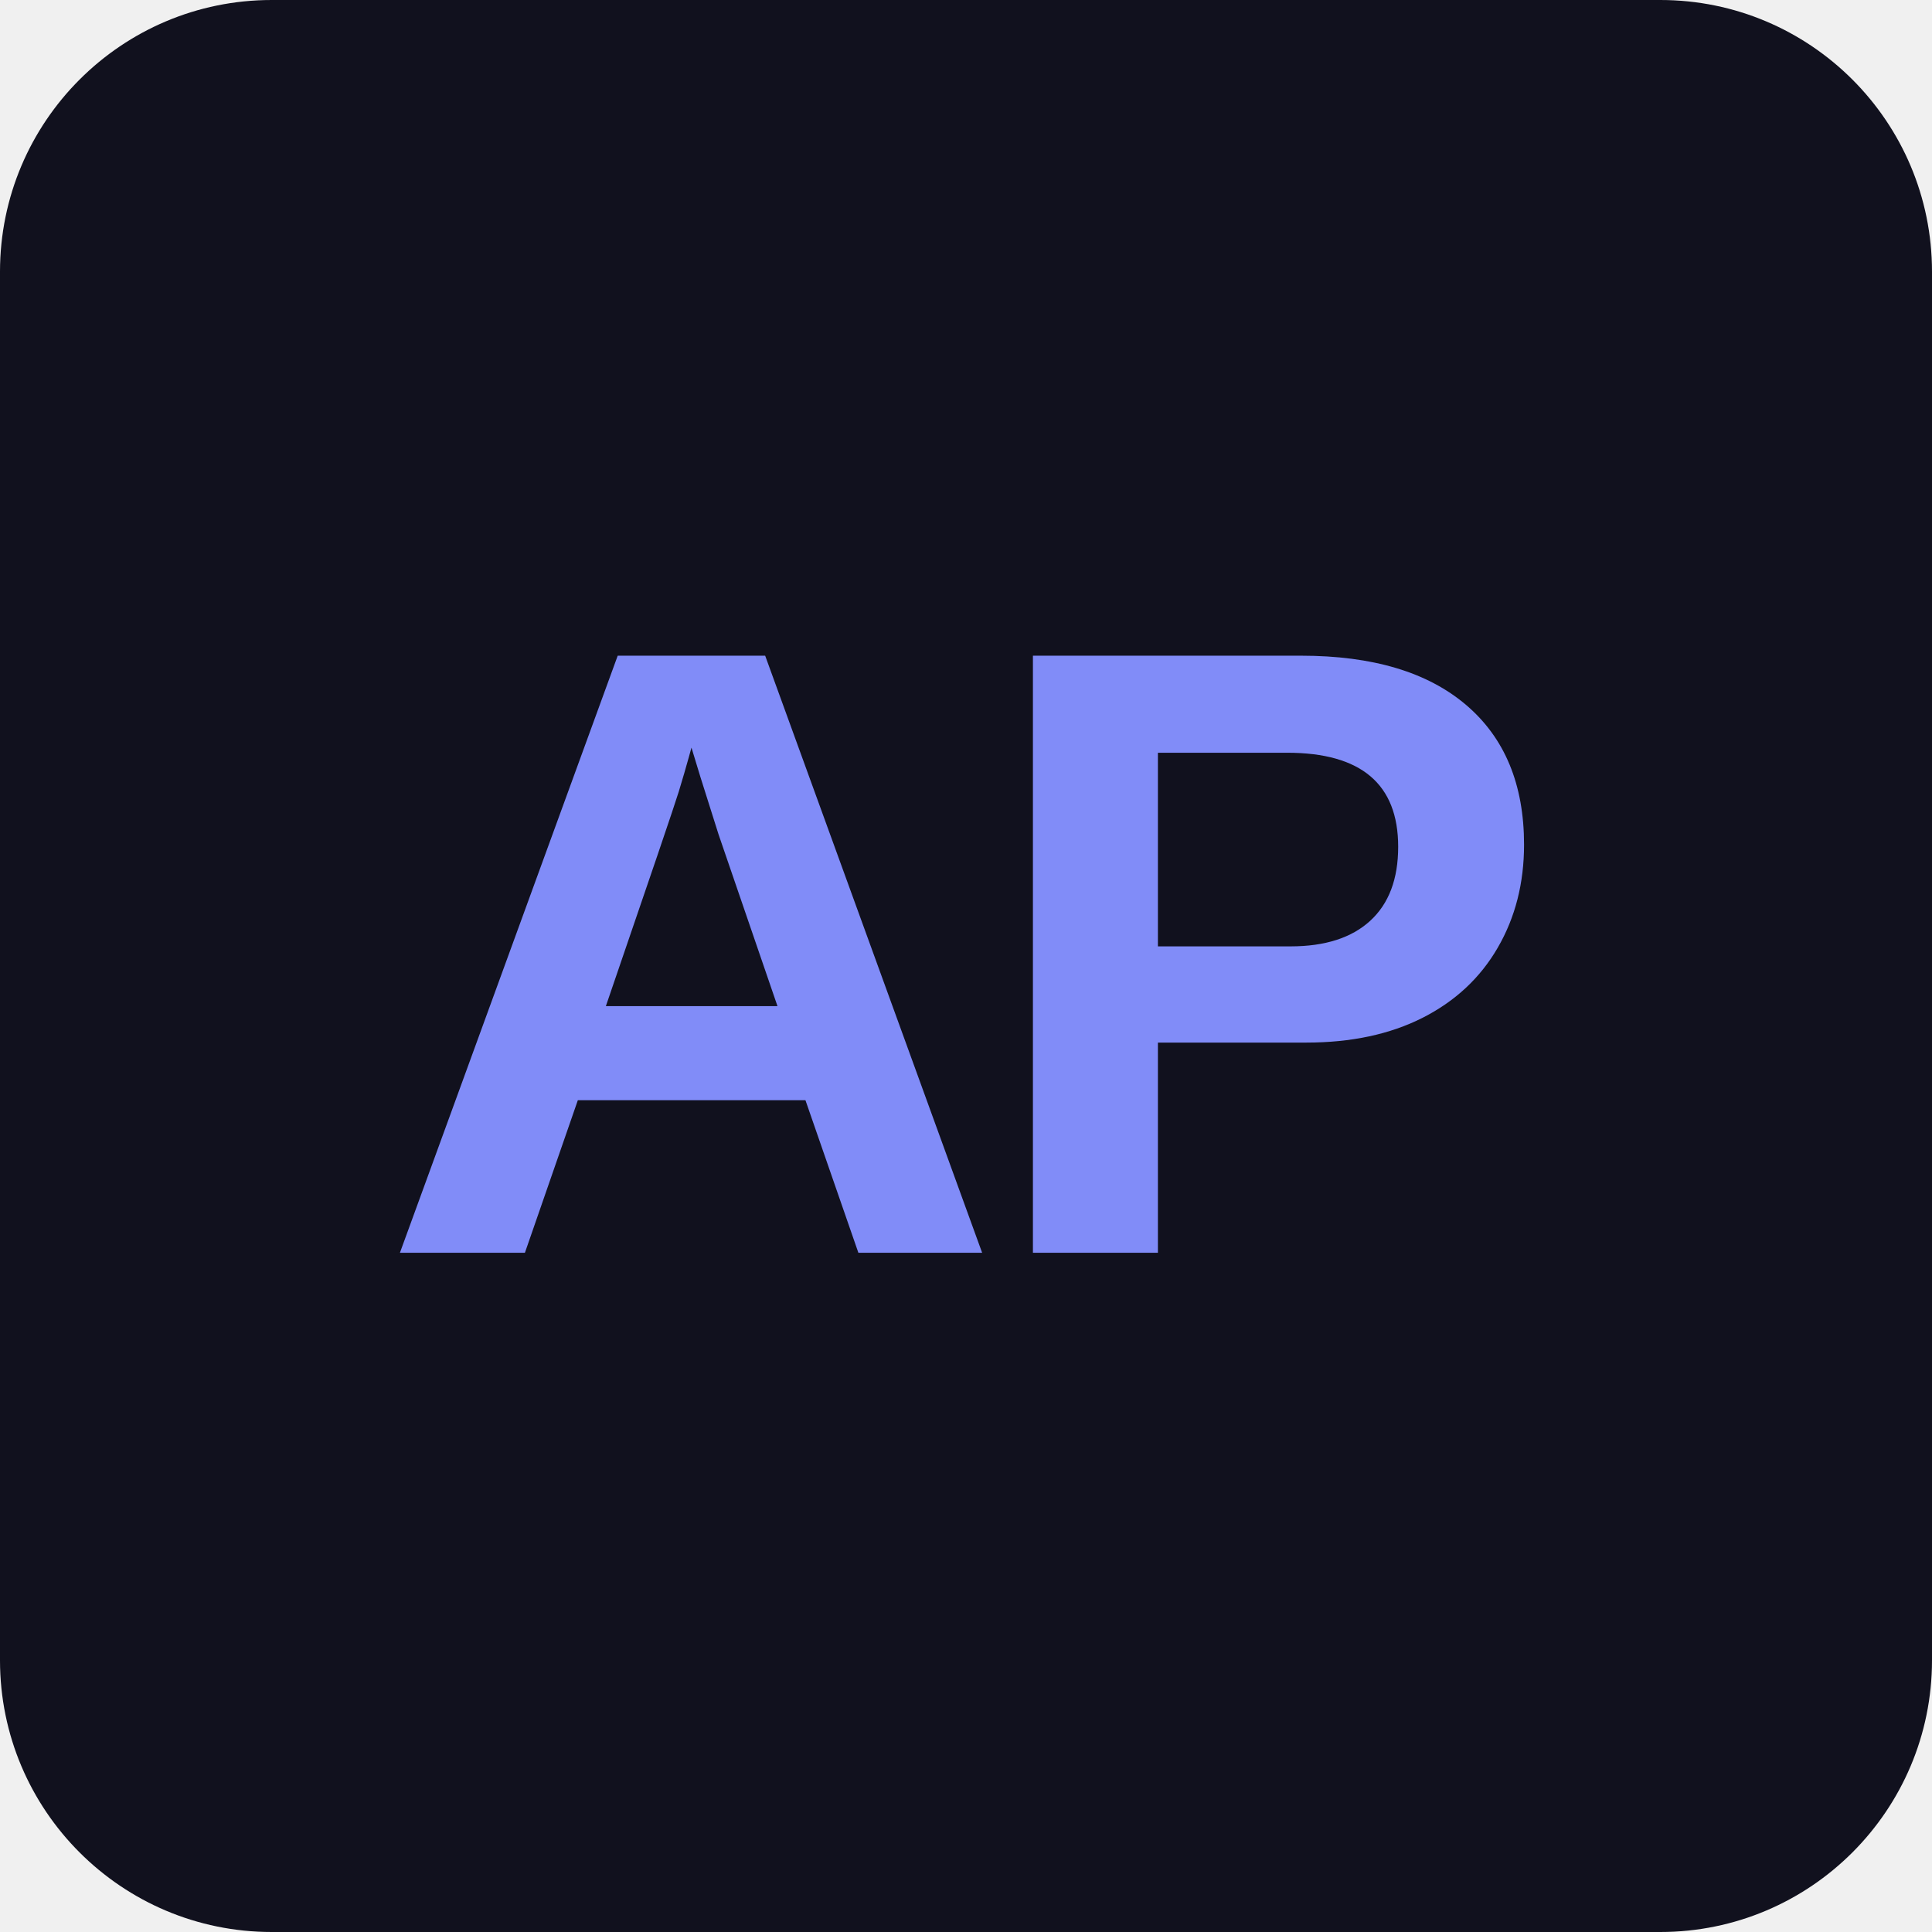
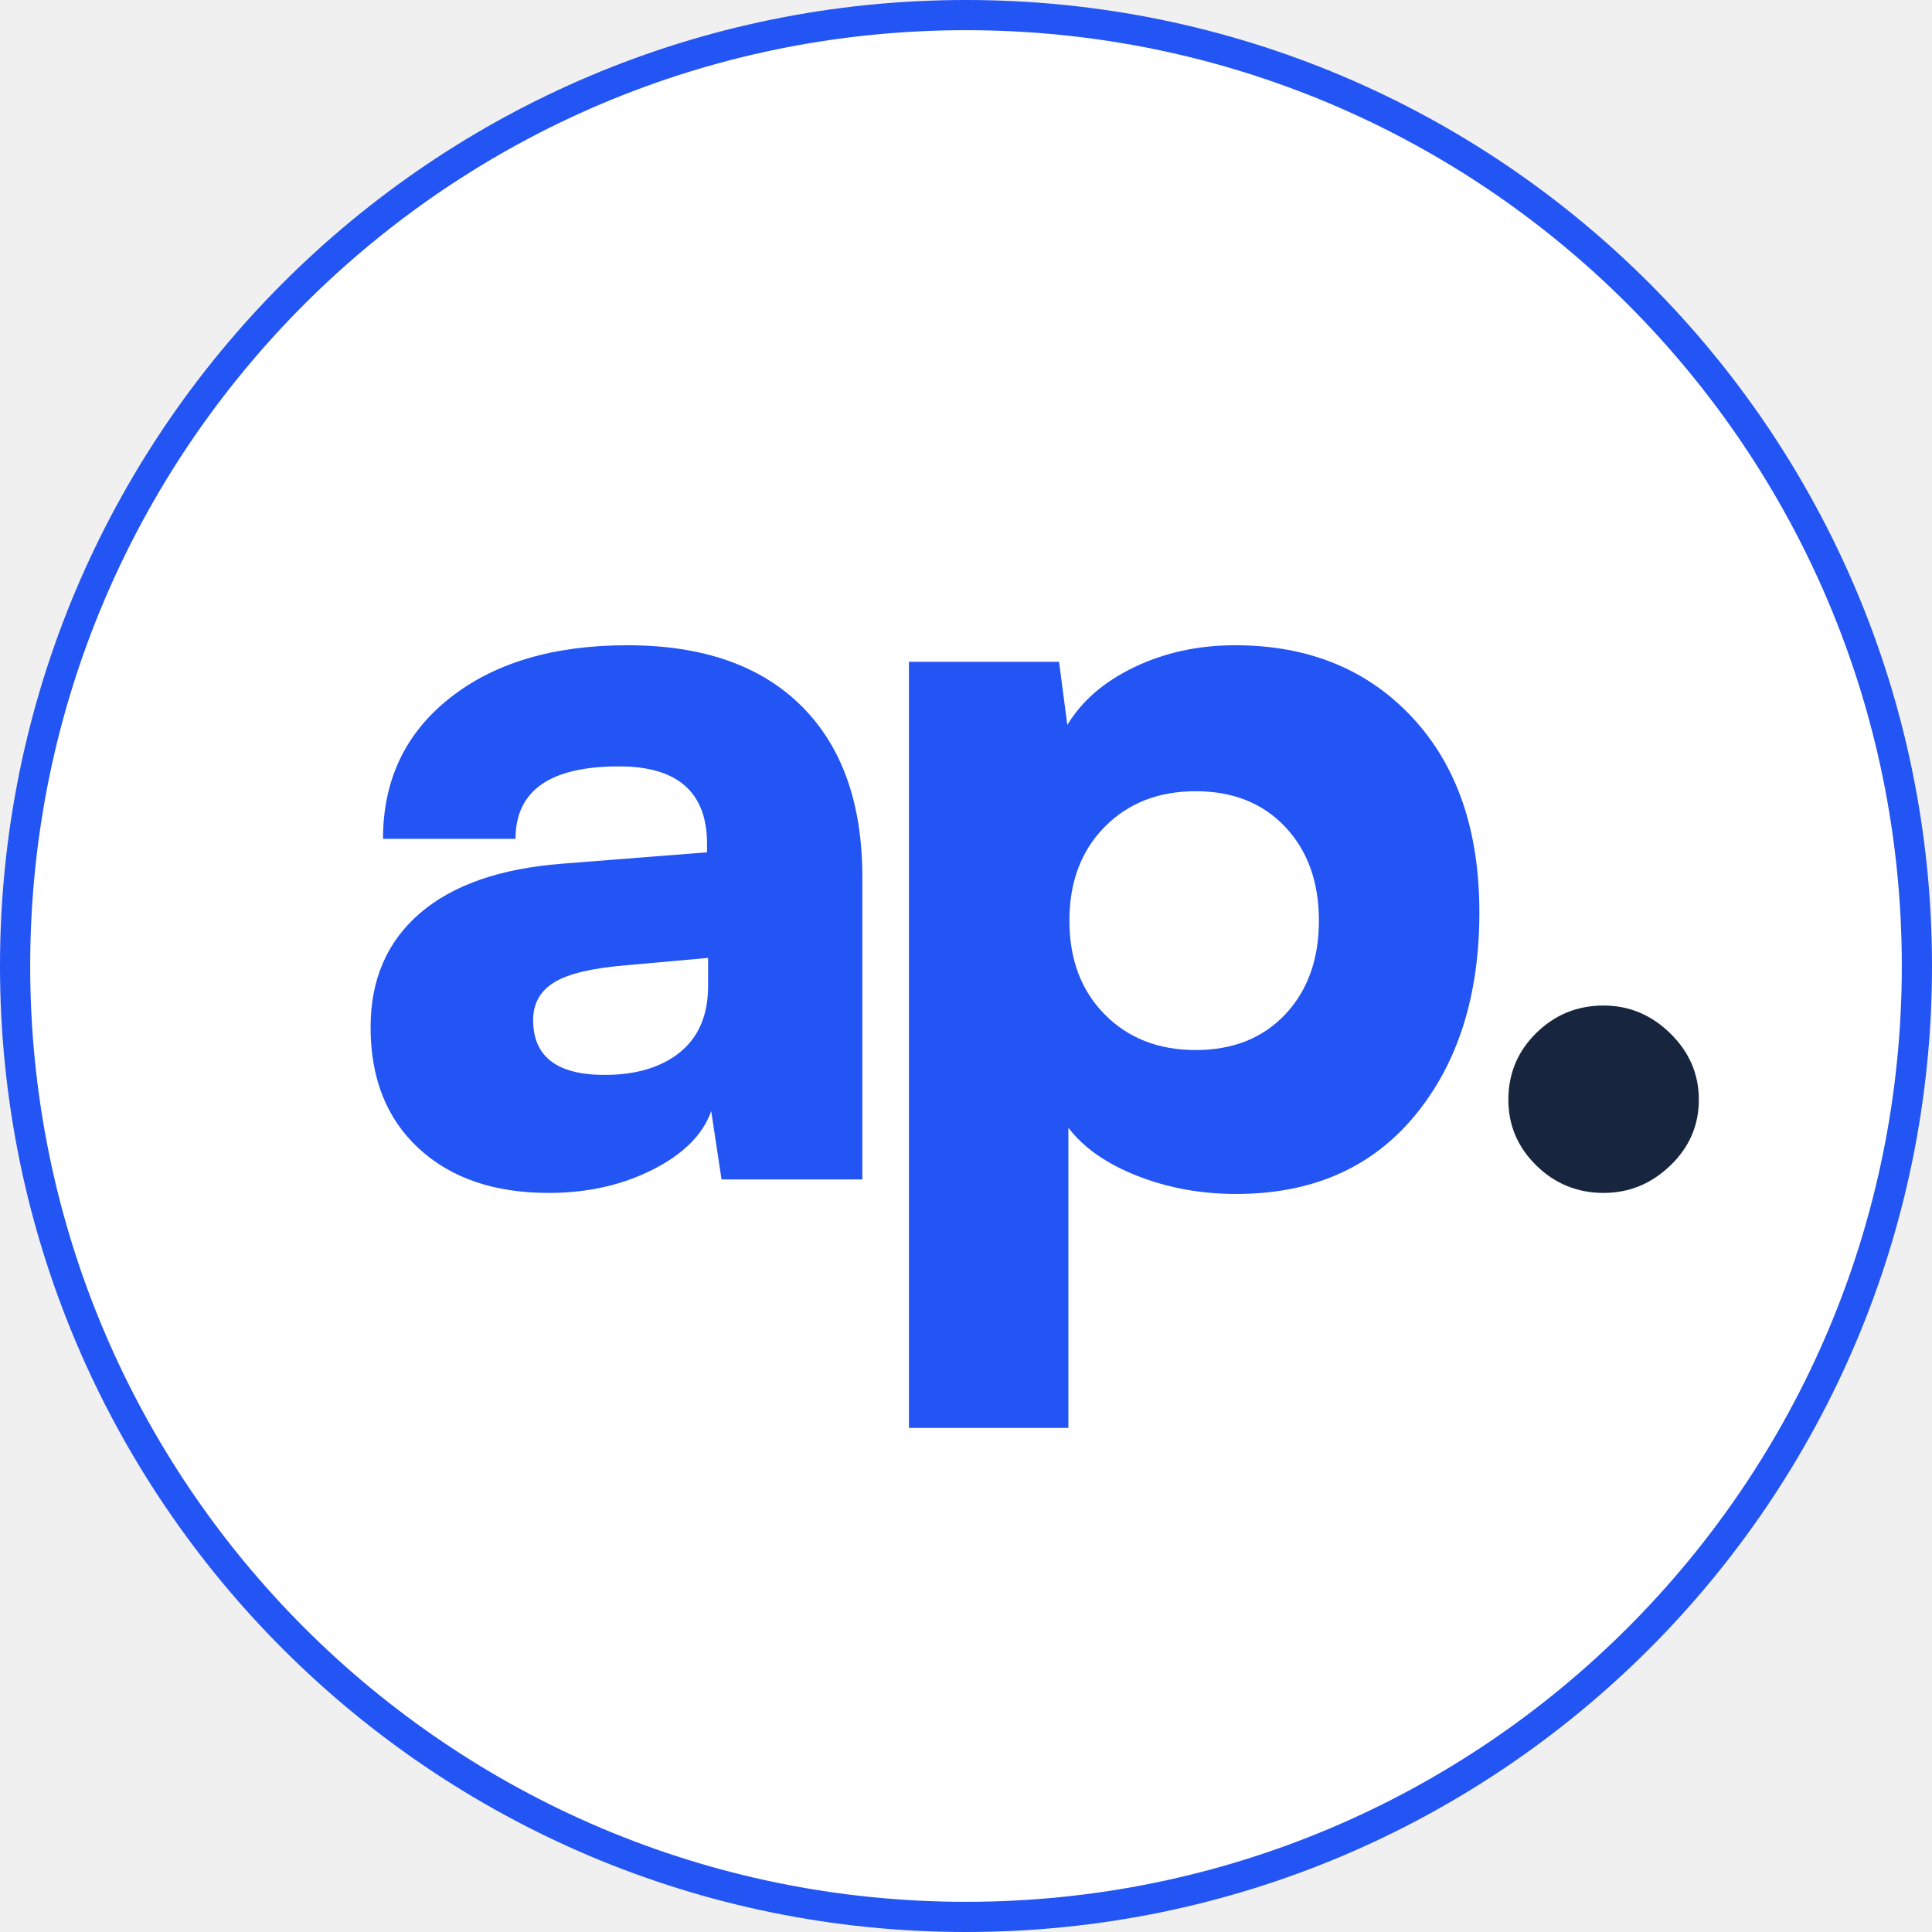
- <svg xmlns="http://www.w3.org/2000/svg" viewBox="0 0 512 512" width="512" height="512">
-   <defs>
-     <style>
-       @font-face {
-         font-family: 'Satoshi';
-         src: url('https://api.fontshare.com/v2/fonts/satoshi/Satoshi-Bold.woff2') format('woff2'),
-              url('https://api.fontshare.com/v2/fonts/satoshi/Satoshi-Bold.woff') format('woff');
-         font-weight: 700;
-         font-style: normal;
-       }
-       .initials {
-         font-family: 'Satoshi', -apple-system, BlinkMacSystemFont, 'Segoe UI', 'Helvetica Neue', Arial, sans-serif;
-         font-weight: 700;
-         fill: #818cf8;
-         font-size: 230px;
-         letter-spacing: -8px;
-       }
-     </style>
-   </defs>
-   <rect width="512" height="512" fill="#11111E" rx="72" />
-   <text x="256" y="332" text-anchor="middle" class="initials">AP</text>
+ <svg xmlns="http://www.w3.org/2000/svg" viewBox="0 0 64 64">
+   <circle cx="32" cy="32" r="31.5" fill="#ffffff" stroke="#2354f4" stroke-width="1" />
+   <g transform="matrix(0.034295 0 0 -0.034295 11.00733 39.07106)">
+     <path fill="#2354f4" d="M209 -13Q130 -13 83.5 30.0Q37 73 37 147Q37 216 84.5 257.0Q132 298 222 305L362 316V324Q362 399 277 399Q177 399 177 329H49Q49 414 113.5 465.0Q178 516 285 516Q394 516 453.0 457.5Q512 399 512 292V0H376L366 66Q354 32 309.5 9.5Q265 -13 209 -13ZM263 101Q309 101 336.0 123.0Q363 145 363 187V214L285 207Q235 203 214.5 190.5Q194 178 194 154Q194 101 263 101Z" />
+     <path fill="#2354f4" d="M557 -240V500H702L710 439Q731 474 775.0 495.0Q819 516 872 516Q978 516 1043.0 446.5Q1108 377 1108 258Q1108 137 1045.5 61.5Q983 -14 873 -14Q822 -14 777.5 3.5Q733 21 711 50V-240ZM746.0 340.5Q712 306 712.0 250.0Q712 194 746.0 159.5Q780 125 834.0 125.0Q888 125 920.5 159.5Q953 194 953.0 250.0Q953 306 920.5 340.5Q888 375 834.0 375.0Q780 375 746.0 340.5Z" />
+     <path fill="#17263e" d="M1228 -13Q1190 -13 1163.0 13.5Q1136 40 1136 77Q1136 115 1163.0 141.5Q1190 168 1228 168Q1265 168 1292.5 141.0Q1320 114 1320.0 77.0Q1320 40 1292.5 13.5Q1265 -13 1228 -13Z" />
+   </g>
</svg>
